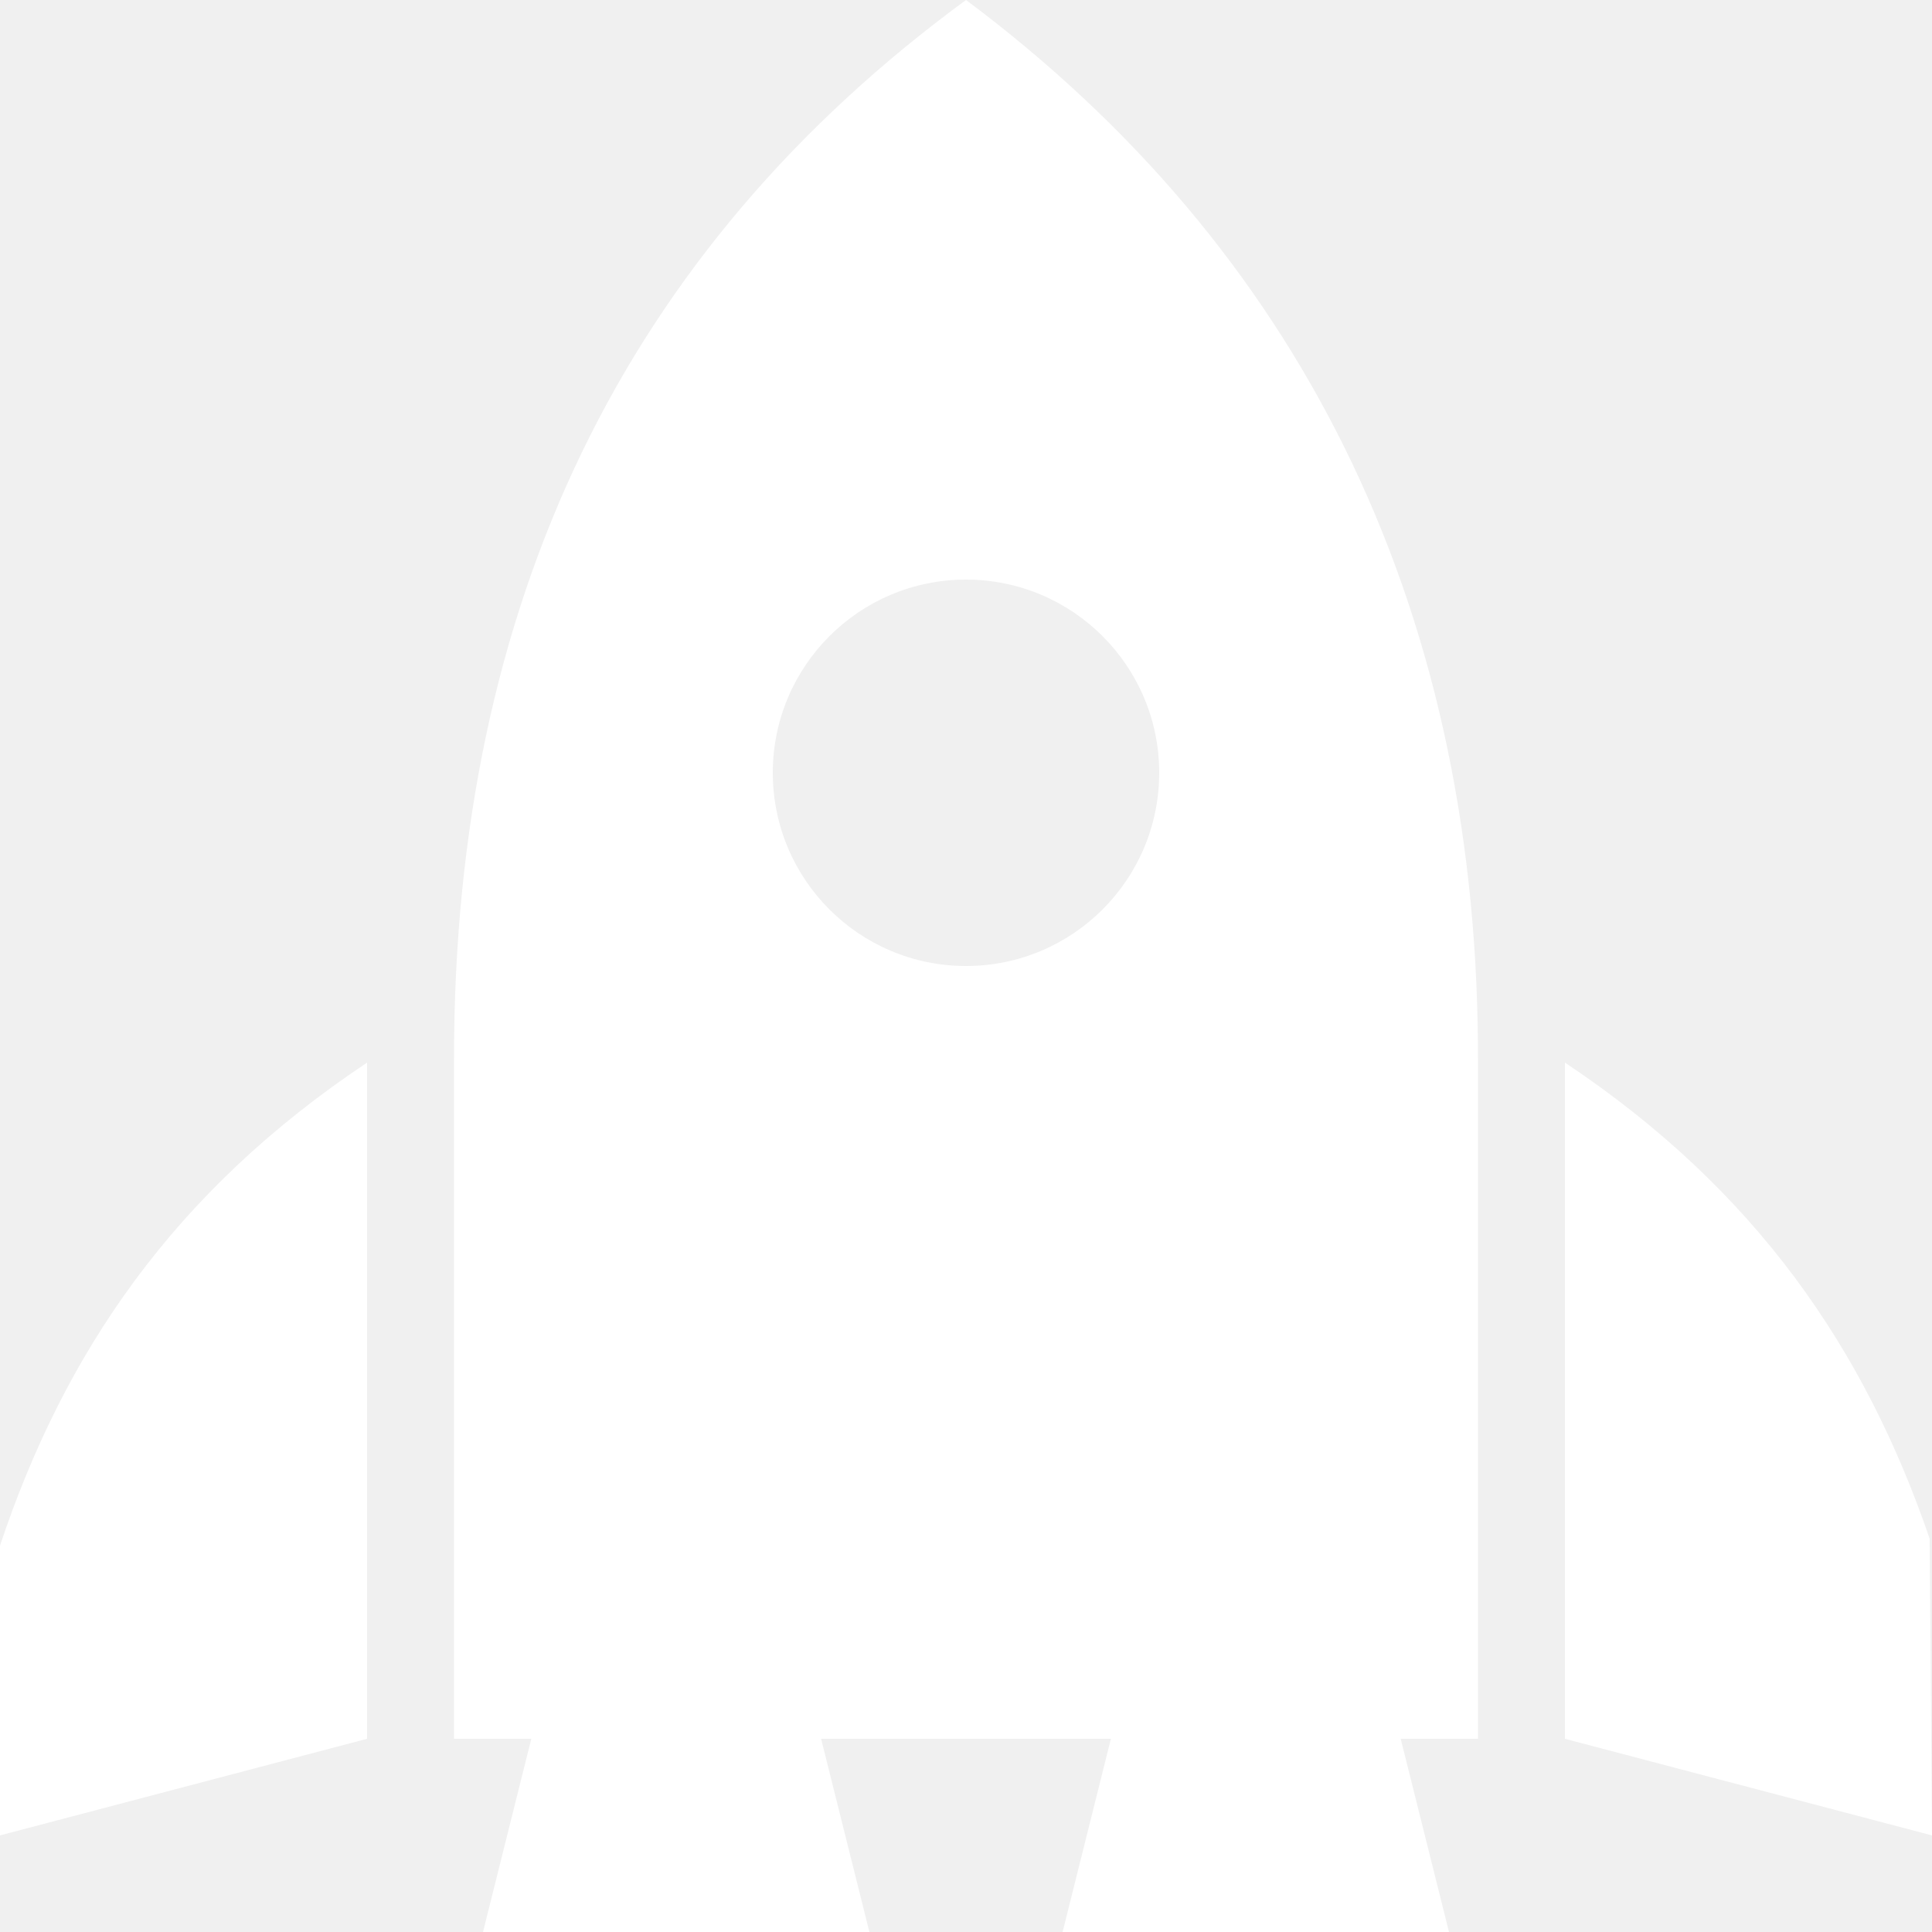
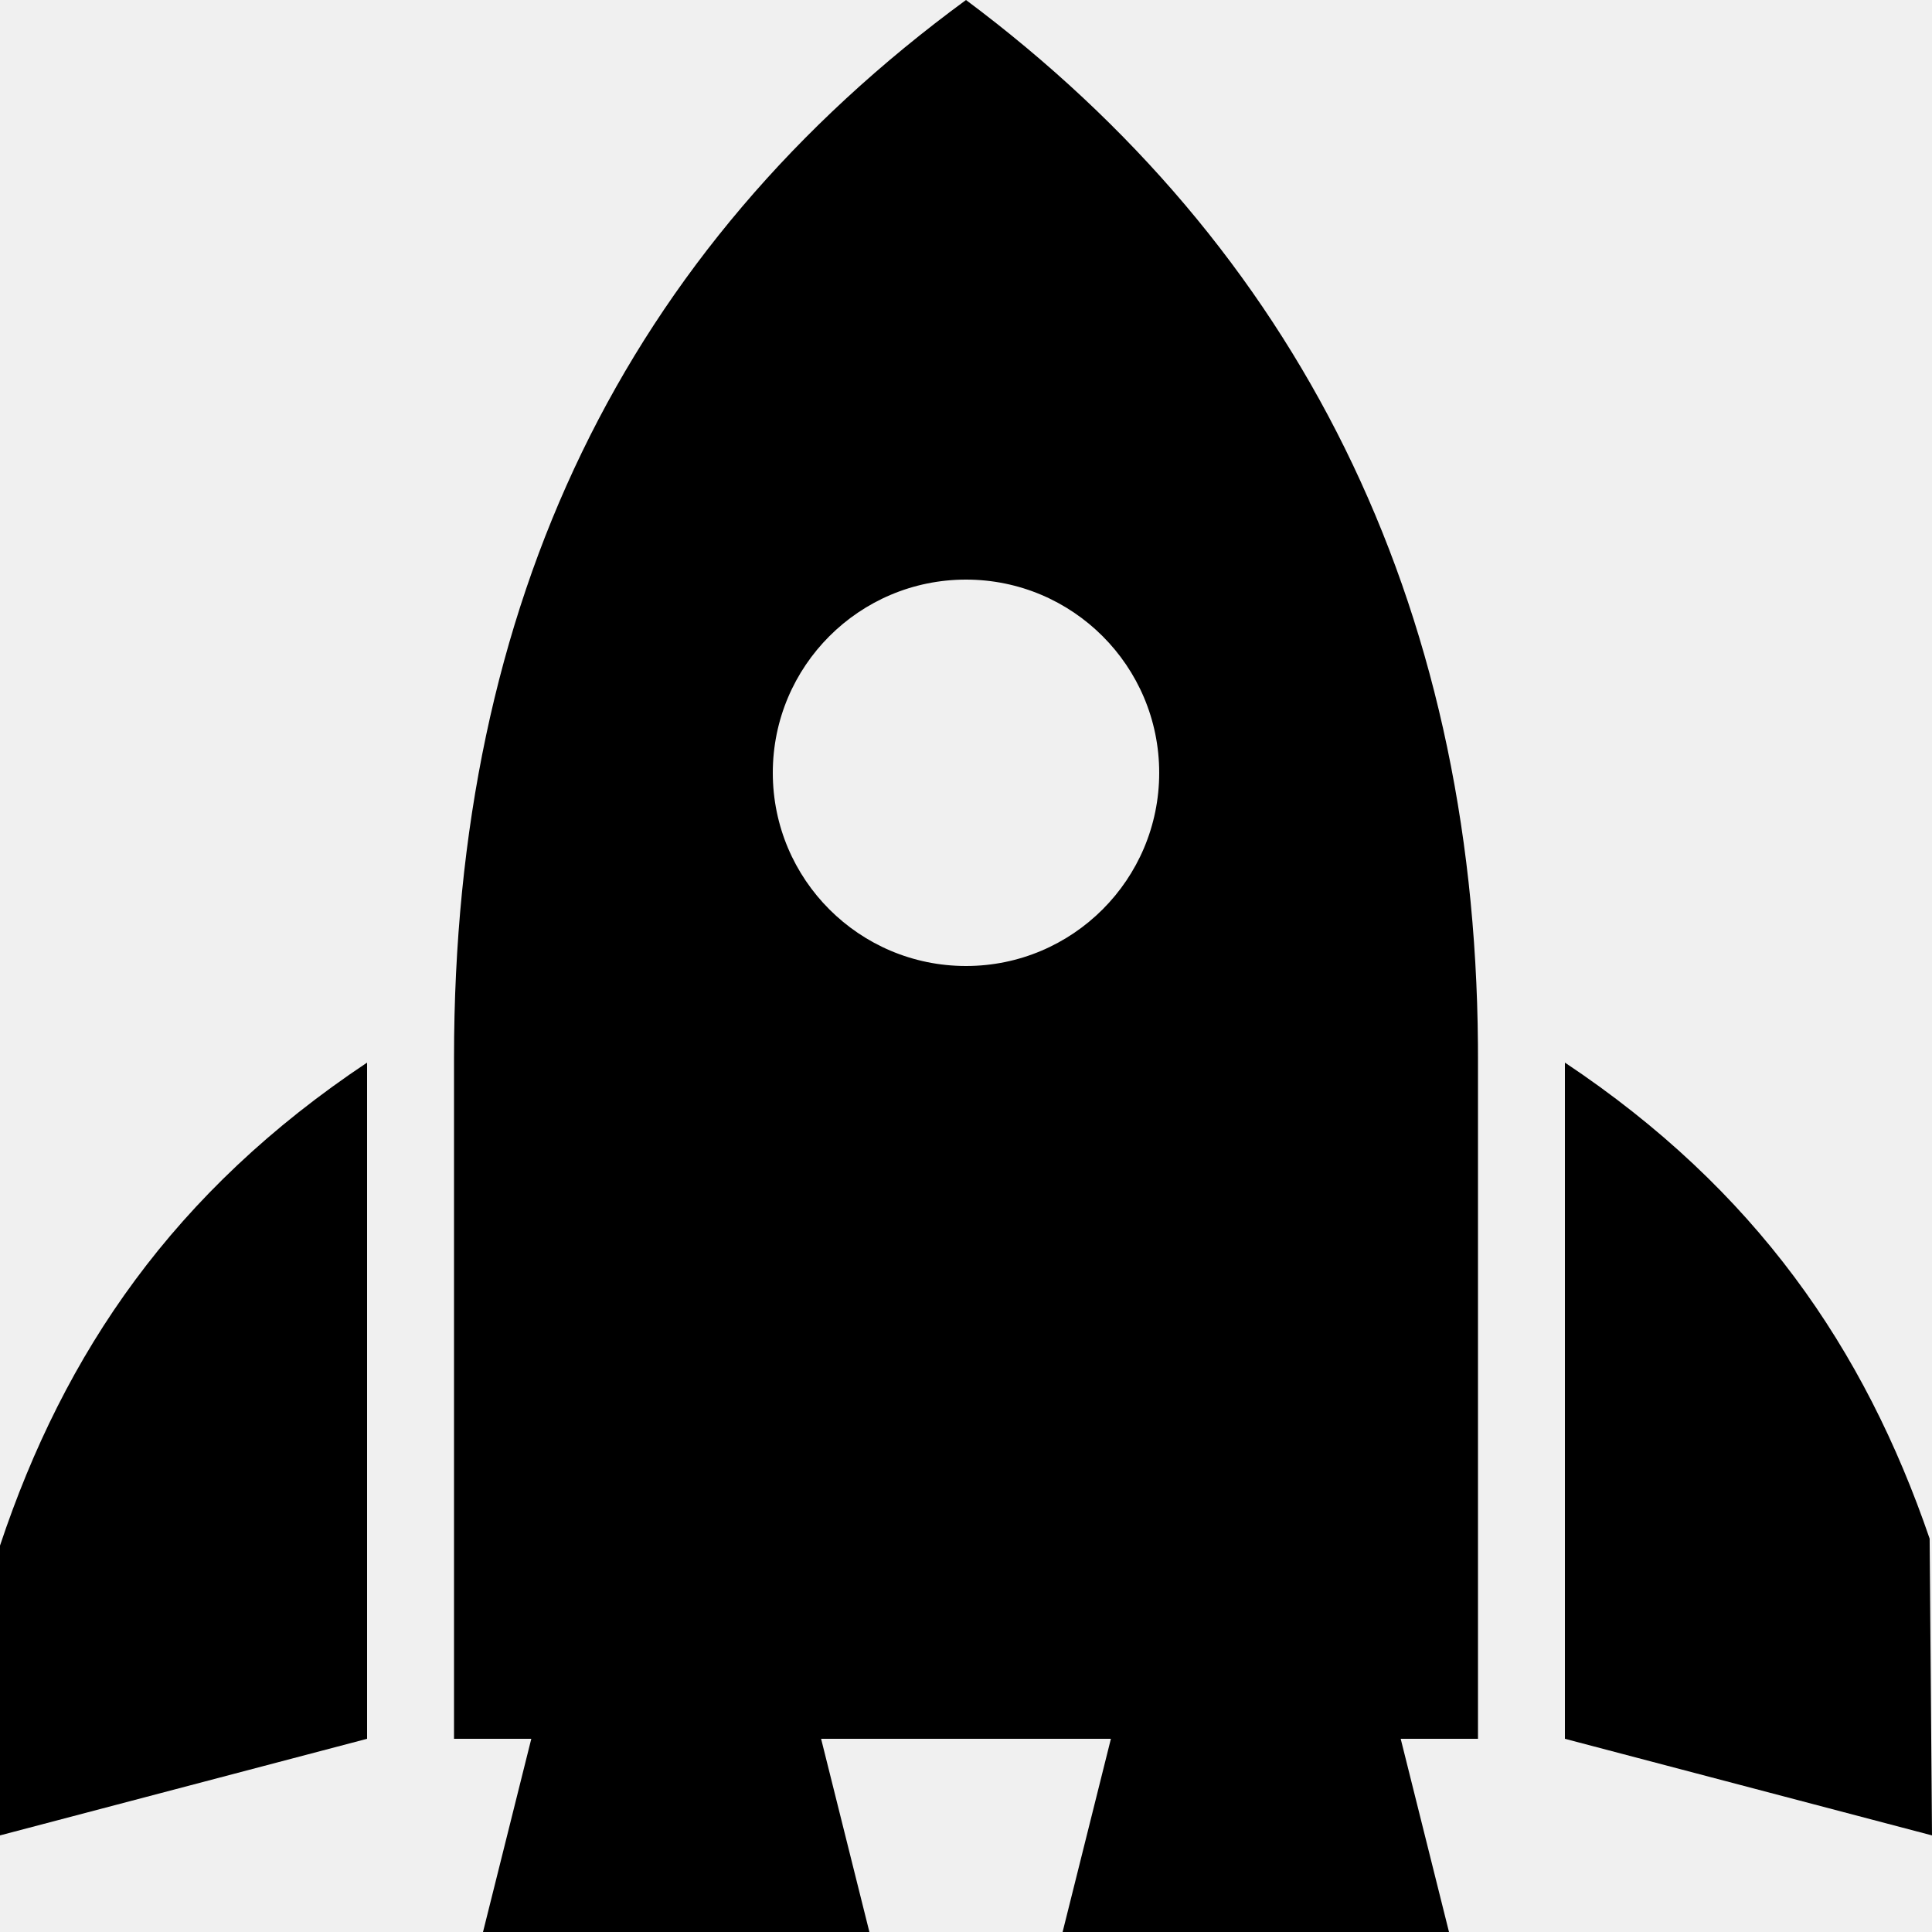
<svg xmlns="http://www.w3.org/2000/svg" width="200" height="200" viewBox="0 0 200 200">
-   <path fill="#FFF" fill-rule="evenodd" d="M100 0c34.284 25.593 52.652 62.148 52.995 108.104L153 109.5V180h-8l5 20h-40l5-20H85l5 20H50l5-20h-8v-70.5C47 62.4 64.667 25.9 100 0zM38 110v70L0 190v-30c6.667-20 18-36.667 38-50zm124 0c19.759 13.173 31.011 29.599 37.756 49.279L200 190l-38-10v-70zm-62-50c-11.046 0-20 8.954-20 20s8.954 20 20 20 20-8.954 20-20-8.954-20-20-20z" />
+   <path fill="#000" fill-rule="evenodd" d="M100 0c34.284 25.593 52.652 62.148 52.995 108.104L153 109.5V180h-8l5 20h-40l5-20H85l5 20H50l5-20h-8v-70.5C47 62.4 64.667 25.9 100 0zM38 110v70L0 190v-30c6.667-20 18-36.667 38-50zm124 0c19.759 13.173 31.011 29.599 37.756 49.279L200 190l-38-10v-70zm-62-50c-11.046 0-20 8.954-20 20s8.954 20 20 20 20-8.954 20-20-8.954-20-20-20z" />
</svg>
